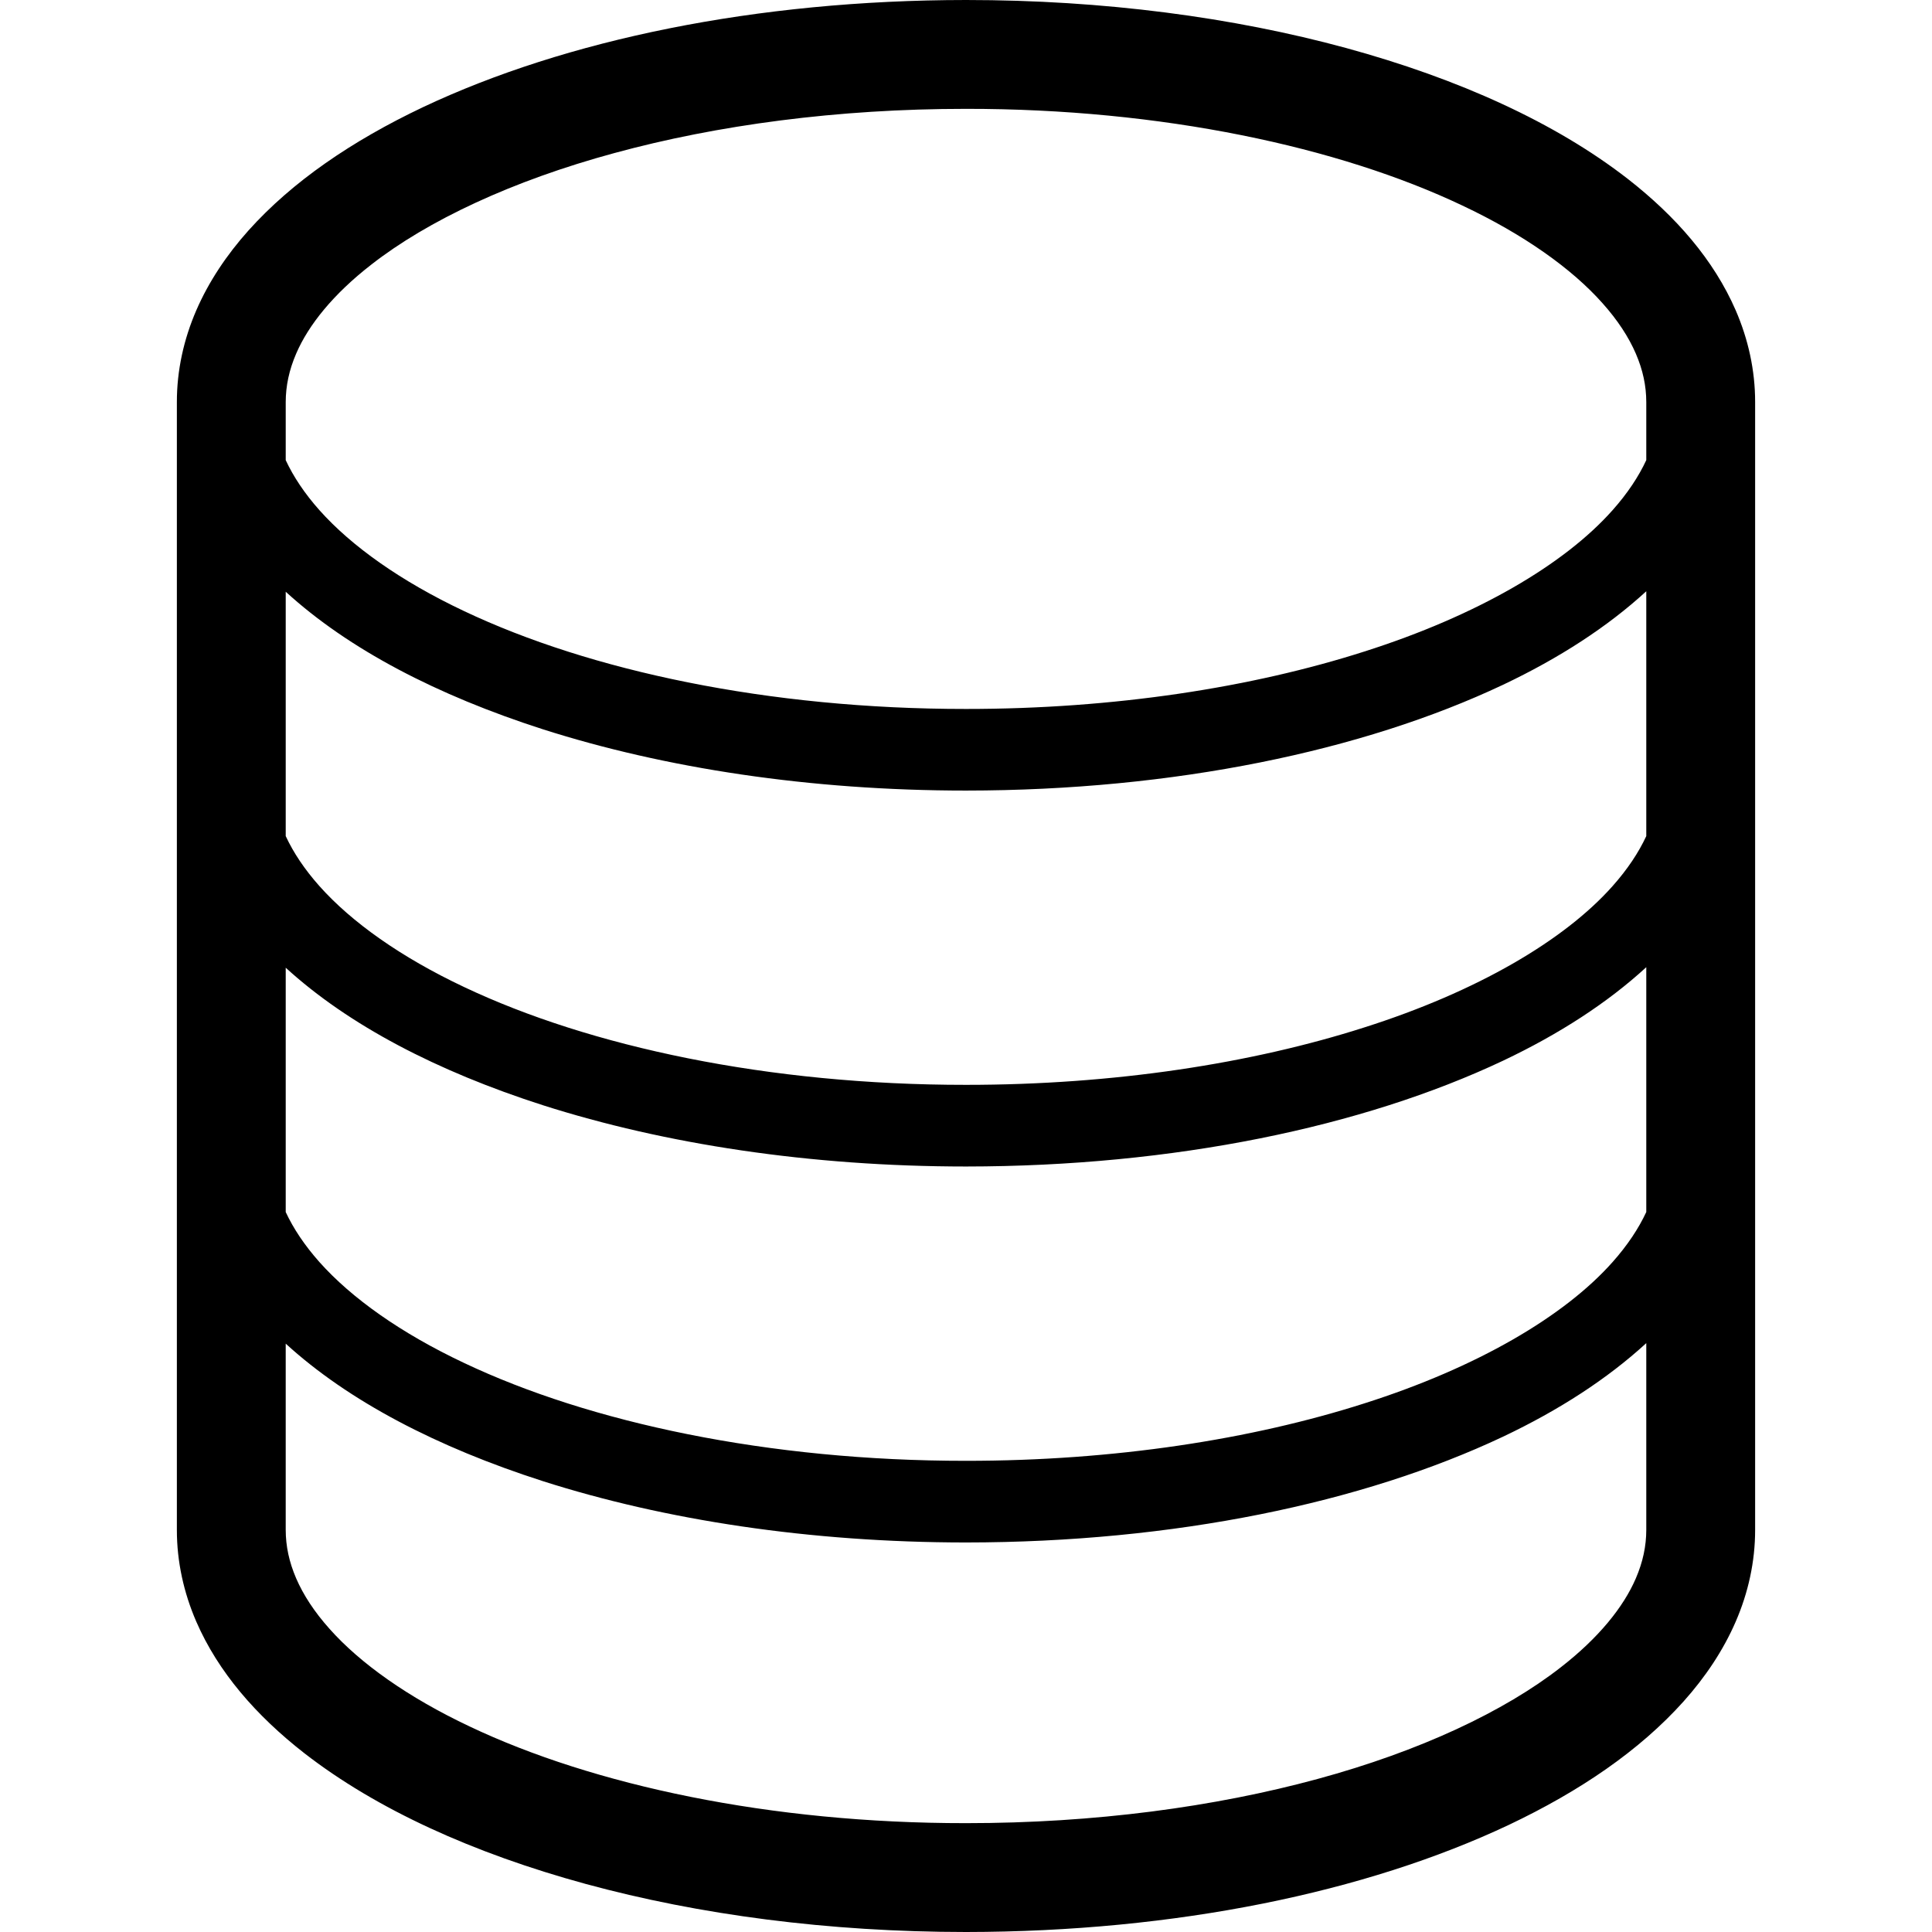
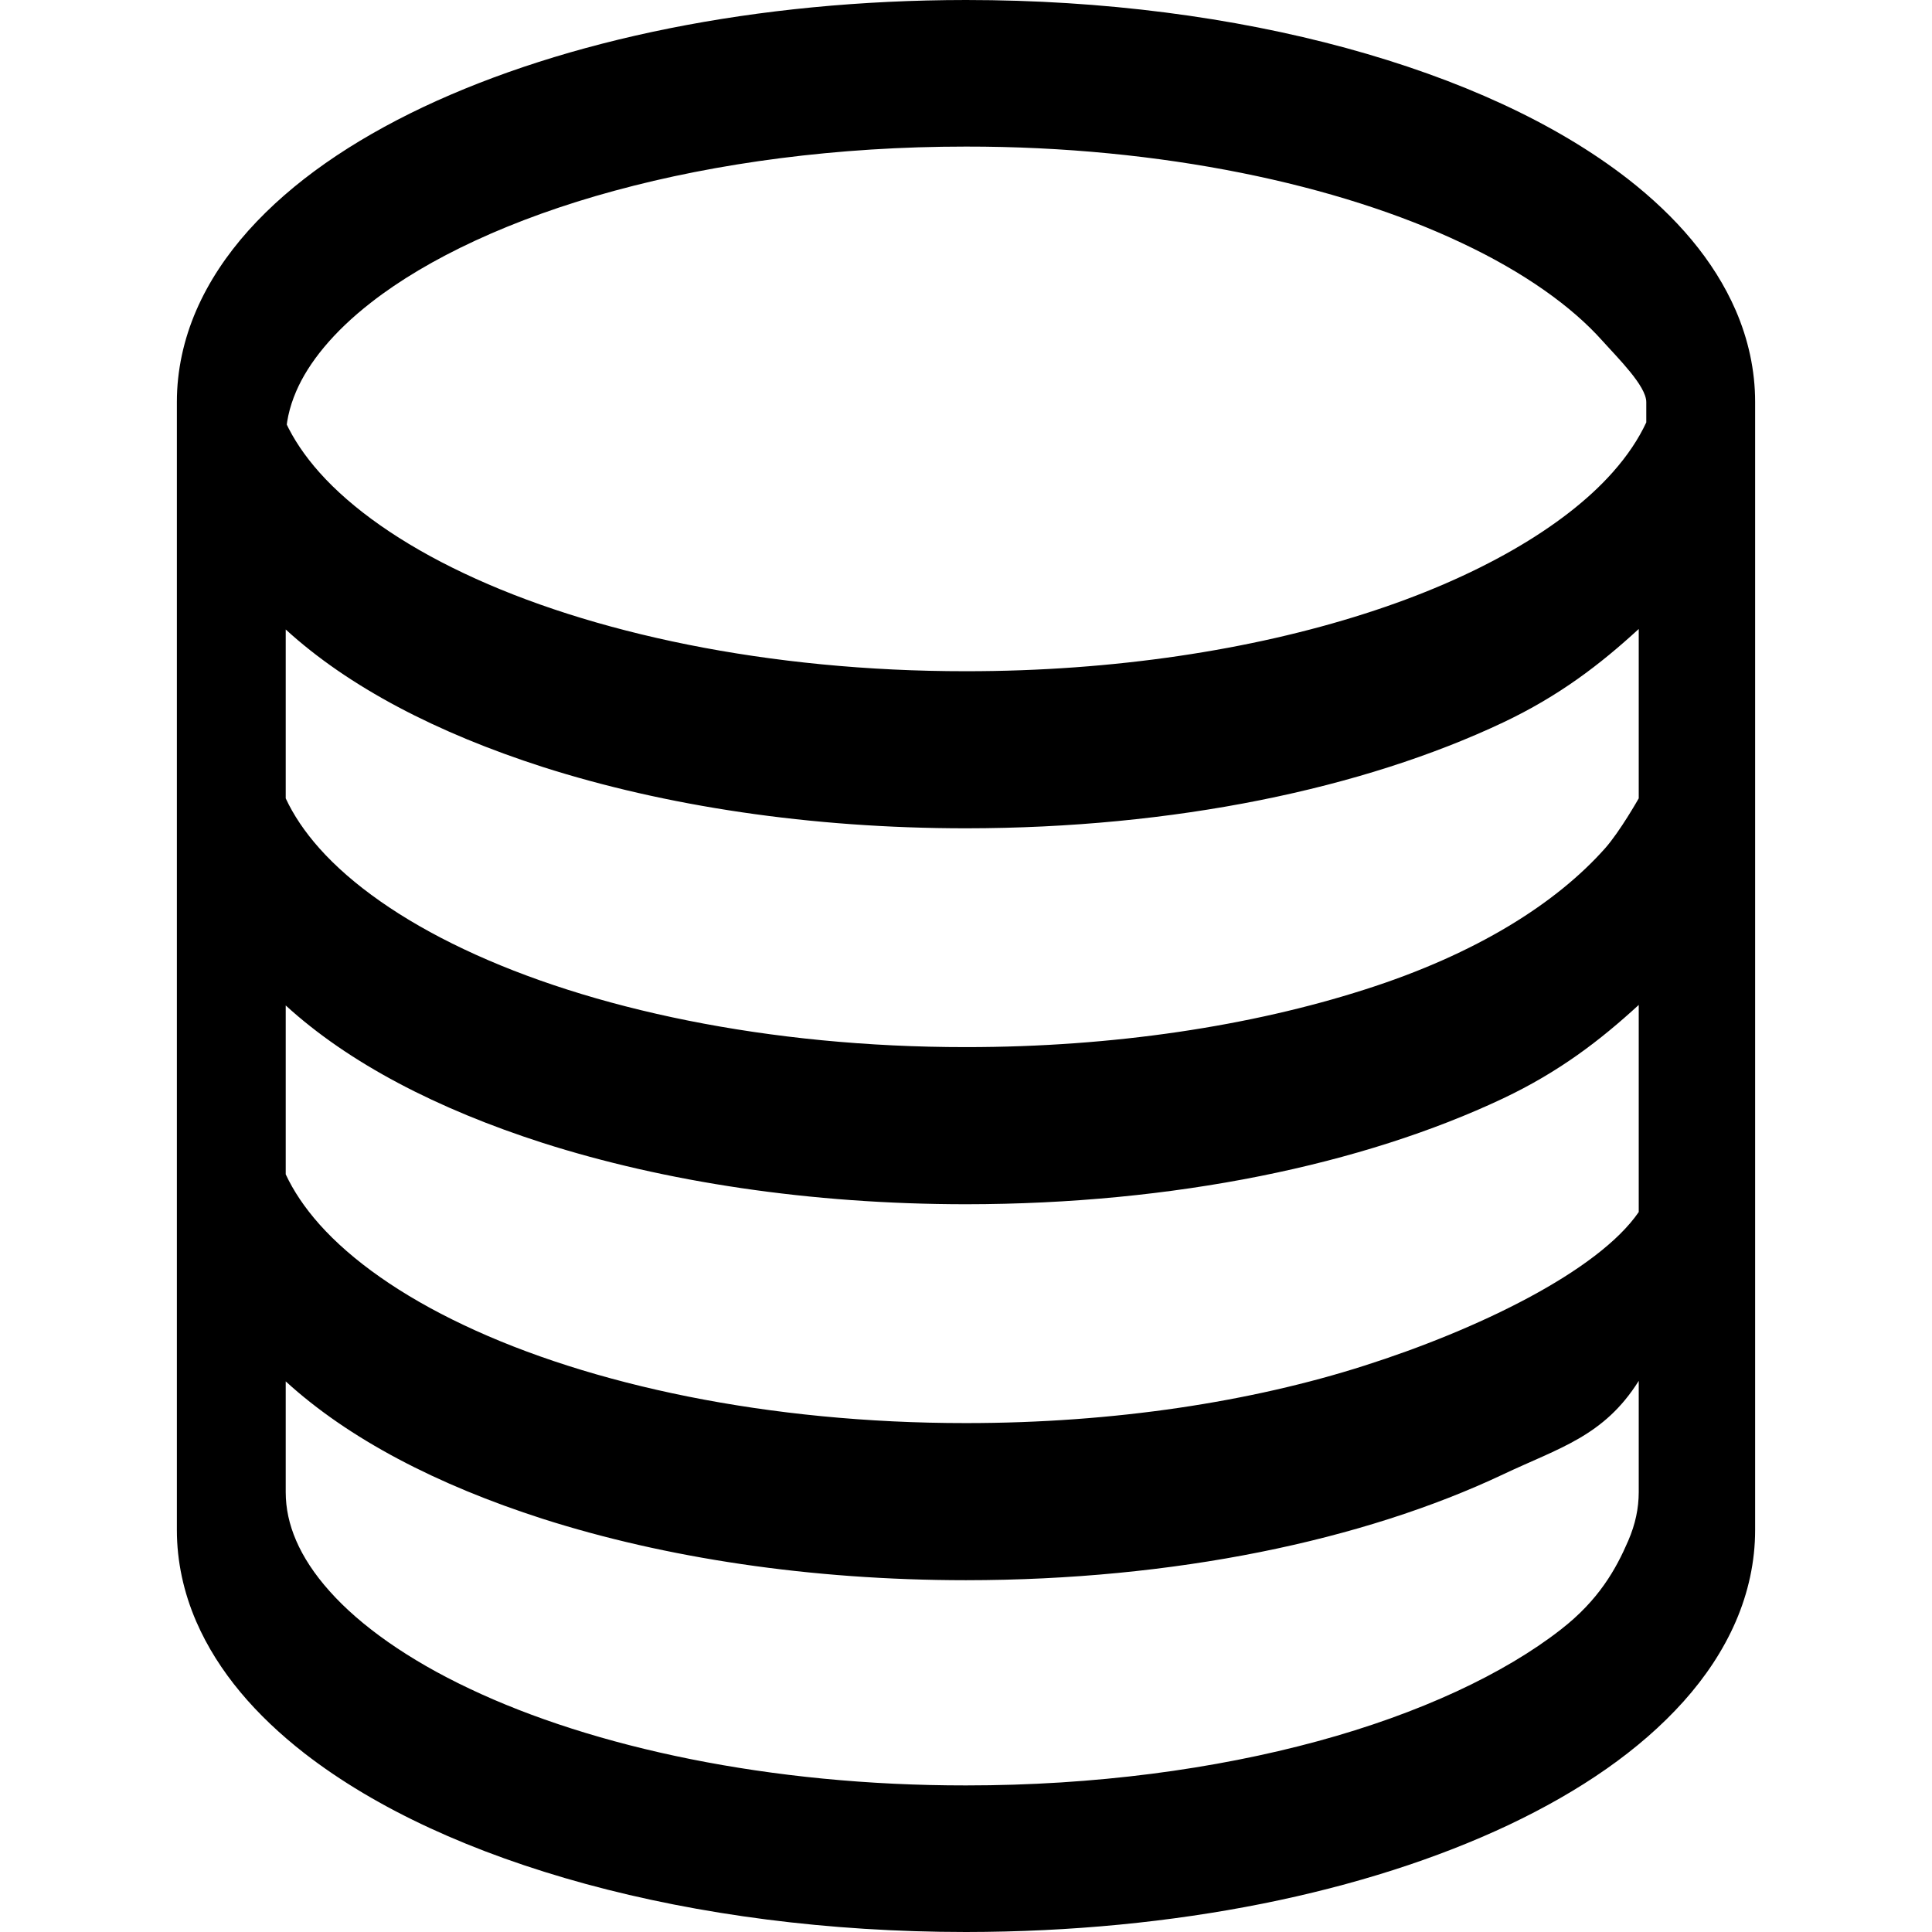
- <svg xmlns="http://www.w3.org/2000/svg" height="800px" width="800px" version="1.1" id="_x32_" viewBox="0 0 512 512" xml:space="preserve">
+ <svg xmlns="http://www.w3.org/2000/svg" height="800px" width="800px" version="1.1" id="_x32_" viewBox="0 0 418.255 512">
  <style type="text/css">
	.st0{fill:#000000;}
</style>
-   <g>
-     <path class="st0" d="M459.991,82.262c-5.818-13.388-15.866-24.916-28.61-34.854c-19.179-14.896-44.758-26.522-74.674-34.691   C326.789,4.575,292.498,0,256,0c-55.622,0.036-106.071,10.548-143.848,28.374c-18.889,8.959-34.692,19.76-46.31,32.713   c-5.791,6.48-10.52,13.542-13.832,21.176c-3.304,7.634-5.146,15.866-5.138,24.29V405.44c-0.008,8.423,1.834,16.665,5.138,24.29   c5.818,13.388,15.866,24.915,28.61,34.863c19.18,14.896,44.757,26.523,74.675,34.692C185.211,507.425,219.503,511.992,256,512   c55.632-0.046,106.07-10.546,143.848-28.383c18.888-8.958,34.691-19.751,46.309-32.712c5.792-6.472,10.52-13.534,13.833-21.176   c3.304-7.624,5.146-15.867,5.137-24.29V106.552C465.137,98.128,463.295,89.896,459.991,82.262z M436.282,405.44   c-0.009,4.293-0.889,8.478-2.768,12.843c-3.268,7.597-9.849,15.766-19.861,23.545c-14.967,11.7-37.369,22.257-64.526,29.626   c-27.158,7.388-59.054,11.709-93.128,11.7c-51.909,0.046-98.818-10.084-131.503-25.606c-16.357-7.715-29.064-16.774-37.142-25.86   c-4.066-4.538-6.989-9.058-8.868-13.406c-1.88-4.366-2.76-8.55-2.769-12.843v-49.36c16.684,15.25,40.111,27.43,68.13,36.435   c32.304,10.32,70.789,16.247,112.152,16.256c55.16-0.027,105.164-10.493,142.306-28.029c14.931-7.08,27.693-15.368,37.976-24.798   V405.44z M436.282,321.198c-2.051,4.402-4.983,8.814-8.94,13.27c-12.78,14.396-35.917,27.948-65.77,37.442   c-29.844,9.548-66.287,15.23-105.572,15.222c-52.372,0.027-99.726-10.14-133.046-25.95c-16.674-7.87-29.763-17.137-38.294-26.714   c-3.958-4.456-6.89-8.868-8.942-13.26v-64.754c16.684,15.249,40.111,27.43,68.13,36.434   c32.304,10.311,70.789,16.238,112.152,16.248c55.16-0.028,105.164-10.492,142.306-28.03c14.931-7.08,27.693-15.357,37.976-24.788   V321.198z M436.282,221.572c-2.051,4.402-4.983,8.813-8.94,13.261c-12.78,14.395-35.917,27.956-65.77,37.441   c-29.844,9.549-66.287,15.231-105.572,15.222c-52.372,0.028-99.726-10.138-133.046-25.941   c-16.674-7.87-29.763-17.146-38.294-26.722c-3.958-4.448-6.89-8.859-8.942-13.261v-64.754c16.684,15.258,40.111,27.43,68.13,36.443   c32.304,10.32,70.789,16.247,112.152,16.247c55.16-0.027,105.164-10.484,142.306-28.029c14.931-7.08,27.693-15.358,37.976-24.789   V221.572z M436.282,121.936c-2.051,4.403-4.983,8.823-8.94,13.271c-12.78,14.405-35.917,27.956-65.77,37.451   c-29.844,9.548-66.287,15.23-105.572,15.222c-52.372,0.027-99.726-10.14-133.046-25.95c-16.674-7.879-29.763-17.147-38.294-26.722   c-3.958-4.448-6.89-8.868-8.942-13.262v-15.394c0.01-4.294,0.89-8.469,2.769-12.835c3.268-7.607,9.848-15.766,19.86-23.554   c14.968-11.7,37.369-22.256,64.526-29.617c27.158-7.398,59.053-11.709,93.127-11.7c51.91-0.046,98.819,10.085,131.504,25.606   c16.356,7.706,29.054,16.765,37.142,25.86c4.066,4.538,6.988,9.05,8.868,13.406c1.878,4.366,2.758,8.541,2.768,12.835V121.936z" />
+   <g style="" transform="matrix(1, 0, 0, 1, -46.87197, 0)">
+     <path class="st0" d="M 459.991 82.262 C 454.173 68.874 444.125 57.346 431.381 47.408 C 412.202 32.512 386.623 20.886 356.707 12.717 C 326.789 4.575 292.498 0 256 0 C 200.378 0.036 149.929 10.548 112.152 28.374 C 93.263 37.333 77.46 48.134 65.842 61.087 C 60.051 67.567 55.322 74.629 52.01 82.263 C 48.706 89.897 46.864 98.129 46.872 106.553 L 46.872 405.44 C 46.864 413.863 48.706 422.105 52.01 429.73 C 57.828 443.118 67.876 454.645 80.62 464.593 C 99.8 479.489 125.377 491.116 155.295 499.285 C 185.211 507.425 219.503 511.992 256 512 C 311.632 511.954 362.07 501.454 399.848 483.617 C 418.736 474.659 434.539 463.866 446.157 450.905 C 451.949 444.433 456.677 437.371 459.99 429.729 C 463.294 422.105 465.136 413.862 465.127 405.439 L 465.127 106.552 C 465.137 98.128 463.295 89.896 459.991 82.262 Z M 434.282 395.44 C 434.273 399.733 433.393 403.918 431.514 408.283 C 428.246 415.88 423.665 424.049 413.653 431.828 C 398.686 443.528 376.284 454.085 349.127 461.454 C 321.969 468.842 290.073 473.163 255.999 473.154 C 204.09 473.2 157.181 463.07 124.496 447.548 C 108.139 439.833 95.432 430.774 87.354 421.688 C 83.288 417.15 80.365 412.63 78.486 408.282 C 76.606 403.916 75.726 399.732 75.717 395.439 L 75.717 366.079 C 92.401 381.329 115.828 393.509 143.847 402.514 C 176.151 412.834 214.636 418.761 255.999 418.77 C 311.159 418.743 361.163 408.277 398.305 390.741 C 413.236 383.661 425.046 380.658 434.281 365.943 L 434.281 405.44 L 434.282 395.44 Z M 434.282 321.198 C 423.49 336.93 391.425 352.416 361.572 361.91 C 331.728 371.458 295.285 377.14 256 377.132 C 203.628 377.159 156.274 366.992 122.954 351.182 C 106.28 343.312 93.191 334.045 84.66 324.468 C 80.702 320.012 77.77 315.6 75.718 311.208 L 75.718 266.454 C 92.402 281.703 115.829 293.884 143.848 302.888 C 176.152 313.199 214.637 319.126 256 319.136 C 311.16 319.108 361.164 308.644 398.306 291.106 C 413.237 284.026 423.999 275.749 434.282 266.318 L 434.282 321.198 Z M 434.282 211.572 C 434.282 211.572 429.299 220.385 425.342 224.833 C 412.562 239.228 391.425 252.789 361.572 262.274 C 331.728 271.823 295.285 277.505 256 277.496 C 203.628 277.524 156.274 267.358 122.954 251.555 C 106.28 243.685 93.191 234.409 84.66 224.833 C 80.702 220.385 77.77 215.974 75.718 211.572 L 75.718 166.818 C 92.402 182.076 115.829 194.248 143.848 203.261 C 176.152 213.581 214.637 219.508 256 219.508 C 311.16 219.481 361.164 209.024 398.306 191.479 C 413.237 184.399 423.999 176.121 434.282 166.69 L 434.282 211.572 Z M 436.282 111.936 C 434.231 116.339 431.299 120.759 427.342 125.207 C 414.562 139.612 391.425 153.163 361.572 162.658 C 331.728 172.206 295.285 177.888 256 177.88 C 203.628 177.907 156.274 167.74 122.954 151.93 C 106.28 144.051 93.191 134.783 84.66 125.208 C 80.702 120.76 77.77 116.34 75.718 111.946 L 75.718 116.552 C 75.728 112.258 76.608 108.083 78.487 103.717 C 81.755 96.11 88.335 87.951 98.347 80.163 C 113.315 68.463 135.716 57.907 162.873 50.546 C 190.031 43.148 221.926 38.837 256 38.846 C 307.91 38.8 354.819 48.931 387.504 64.452 C 403.86 72.158 416.558 81.217 424.646 90.312 C 428.712 94.85 436.272 102.259 436.282 106.553 L 436.282 111.936 Z" />
  </g>
</svg>
